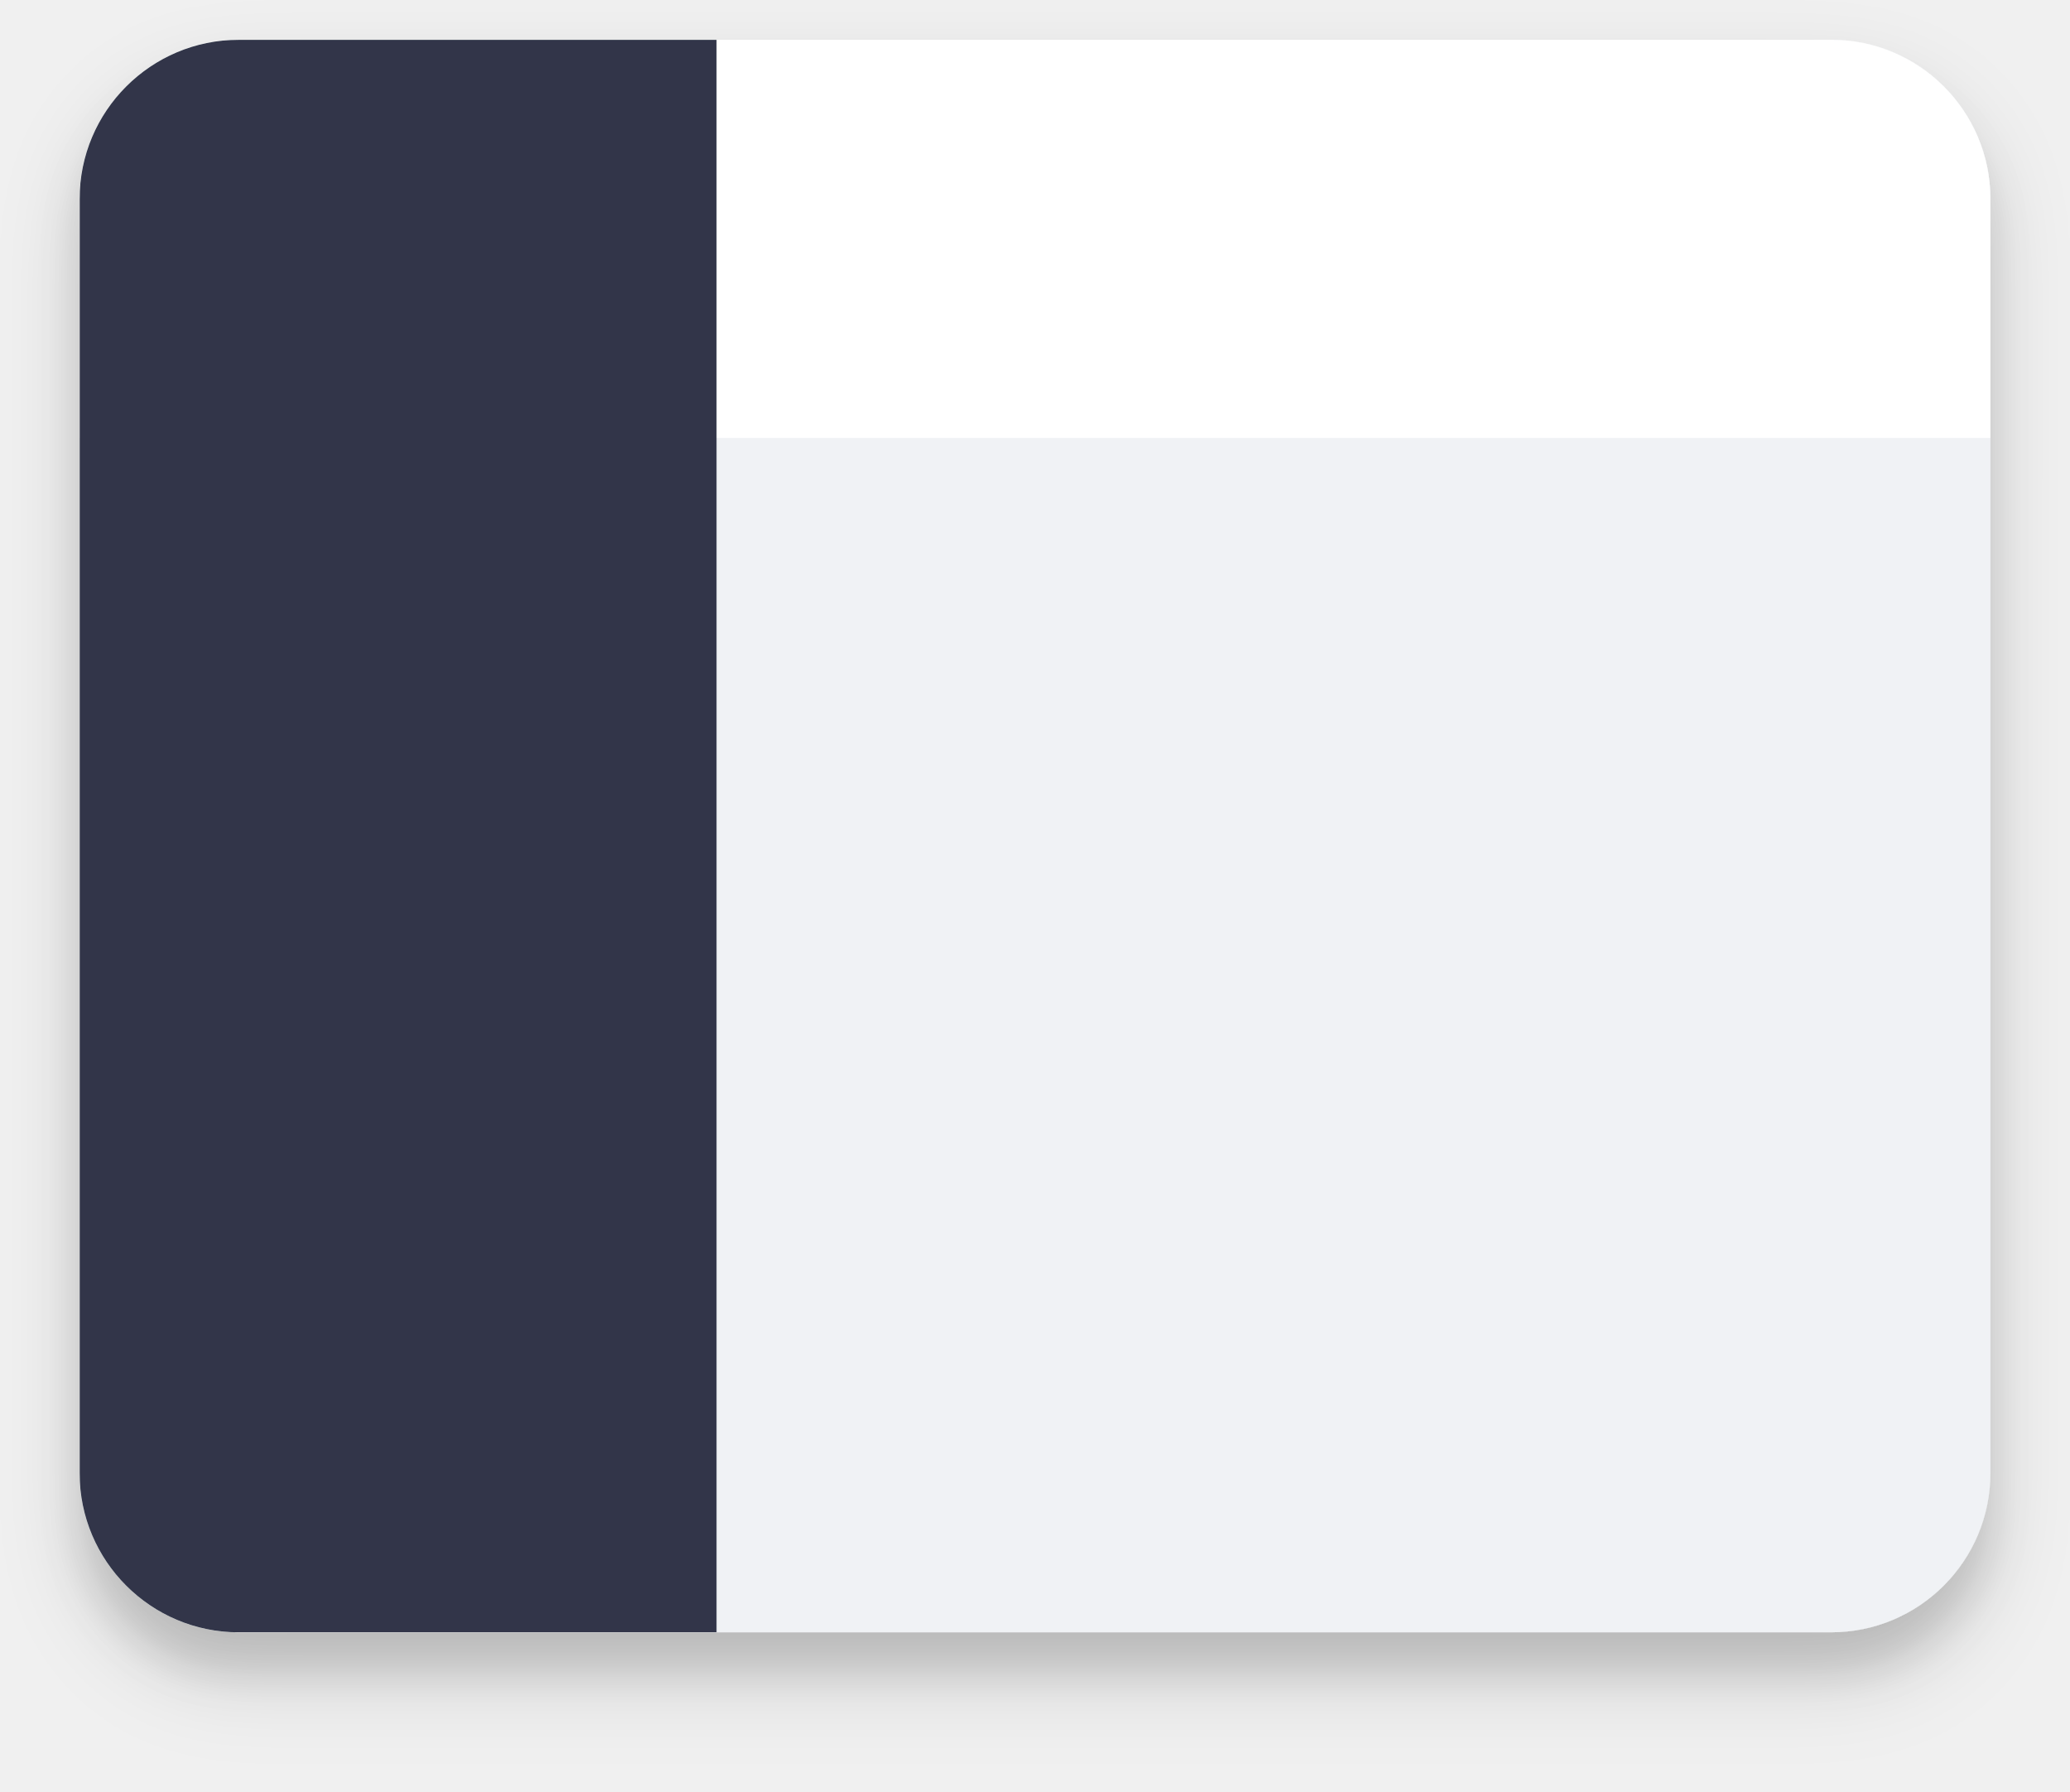
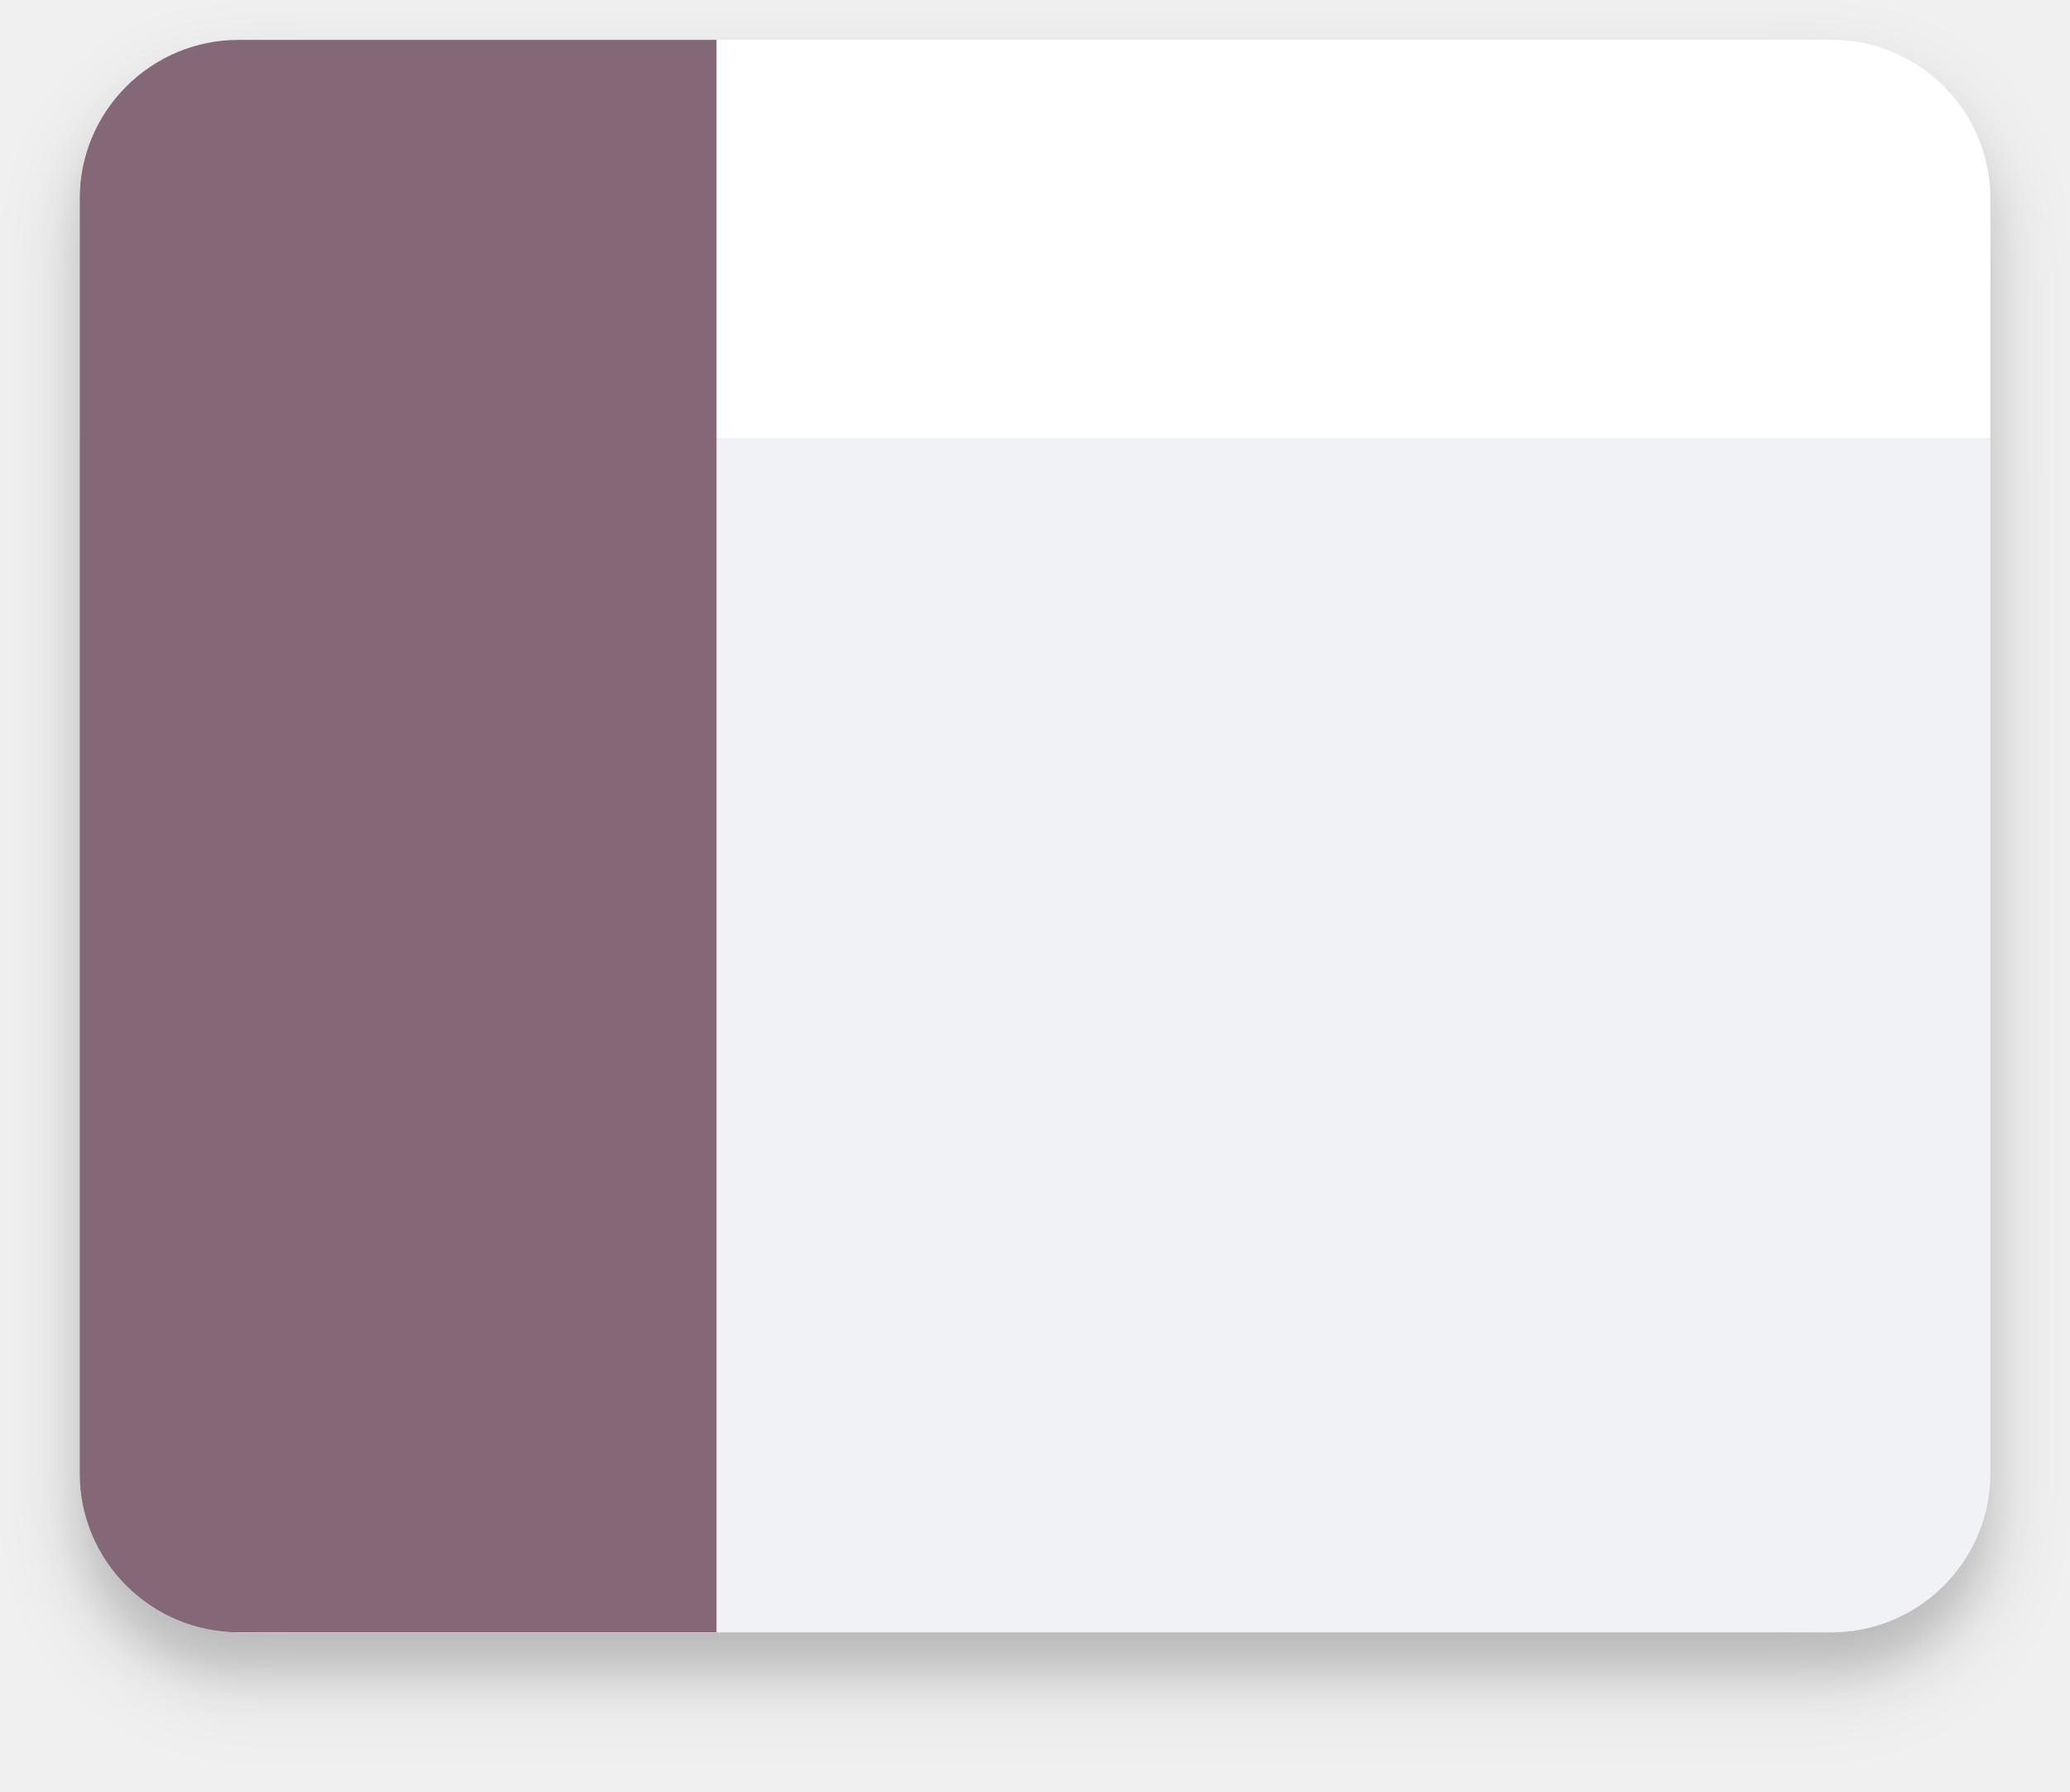
<svg xmlns="http://www.w3.org/2000/svg" xmlns:xlink="http://www.w3.org/1999/xlink" width="52px" height="45px" viewBox="0 0 52 45" version="1.1">
  <defs>
    <filter x="-9.4%" y="-6.2%" width="118.8%" height="122.5%" filterUnits="objectBoundingBox" id="filter-1">
      <feOffset dx="0" dy="1" in="SourceAlpha" result="shadowOffsetOuter1" />
      <feGaussianBlur stdDeviation="1" in="shadowOffsetOuter1" result="shadowBlurOuter1" />
      <feColorMatrix values="0 0 0 0 0   0 0 0 0 0   0 0 0 0 0  0 0 0 0.15 0" type="matrix" in="shadowBlurOuter1" result="shadowMatrixOuter1" />
      <feMerge>
        <feMergeNode in="shadowMatrixOuter1" />
        <feMergeNode in="SourceGraphic" />
      </feMerge>
    </filter>
    <rect id="path-2" x="0" y="0" width="48" height="40" rx="4" />
    <filter x="-4.2%" y="-2.5%" width="108.3%" height="110.0%" filterUnits="objectBoundingBox" id="filter-4">
      <feOffset dx="0" dy="1" in="SourceAlpha" result="shadowOffsetOuter1" />
      <feGaussianBlur stdDeviation="0.5" in="shadowOffsetOuter1" result="shadowBlurOuter1" />
      <feColorMatrix values="0 0 0 0 0   0 0 0 0 0   0 0 0 0 0  0 0 0 0.1 0" type="matrix" in="shadowBlurOuter1" />
    </filter>
  </defs>
  <g id="配置面板" width="48" height="40" stroke="none" stroke-width="1" fill="none" fill-rule="evenodd">
    <g id="setting-copy-2" width="48" height="40" transform="translate(-1190, -136)">
      <g id="Group-8" width="48" height="40" transform="translate(1167, 0)">
        <g id="Group-5-Copy-5" filter="url(#filter-1)" transform="translate(25, 137)">
          <mask id="mask-3" fill="white">
            <use xlink:href="#path-2" />
          </mask>
          <g id="Rectangle-18">
            <use fill="black" fill-opacity="1" filter="url(#filter-4)" xlink:href="#path-2" />
            <use fill="#F0F2F5" fill-rule="evenodd" xlink:href="#path-2" />
          </g>
          <rect id="Rectangle-11" fill="#FFFFFF" mask="url(#mask-3)" x="0" y="0" width="48" height="10" />
-           <rect id="Rectangle-18" fill="#303648" mask="url(#mask-3)" x="0" y="0" width="16" height="40" />
+           <rect id="Rectangle-18" fill="#846777" mask="url(#mask-3)" x="0" y="0" width="16" height="40" />
        </g>
      </g>
    </g>
  </g>
</svg>
